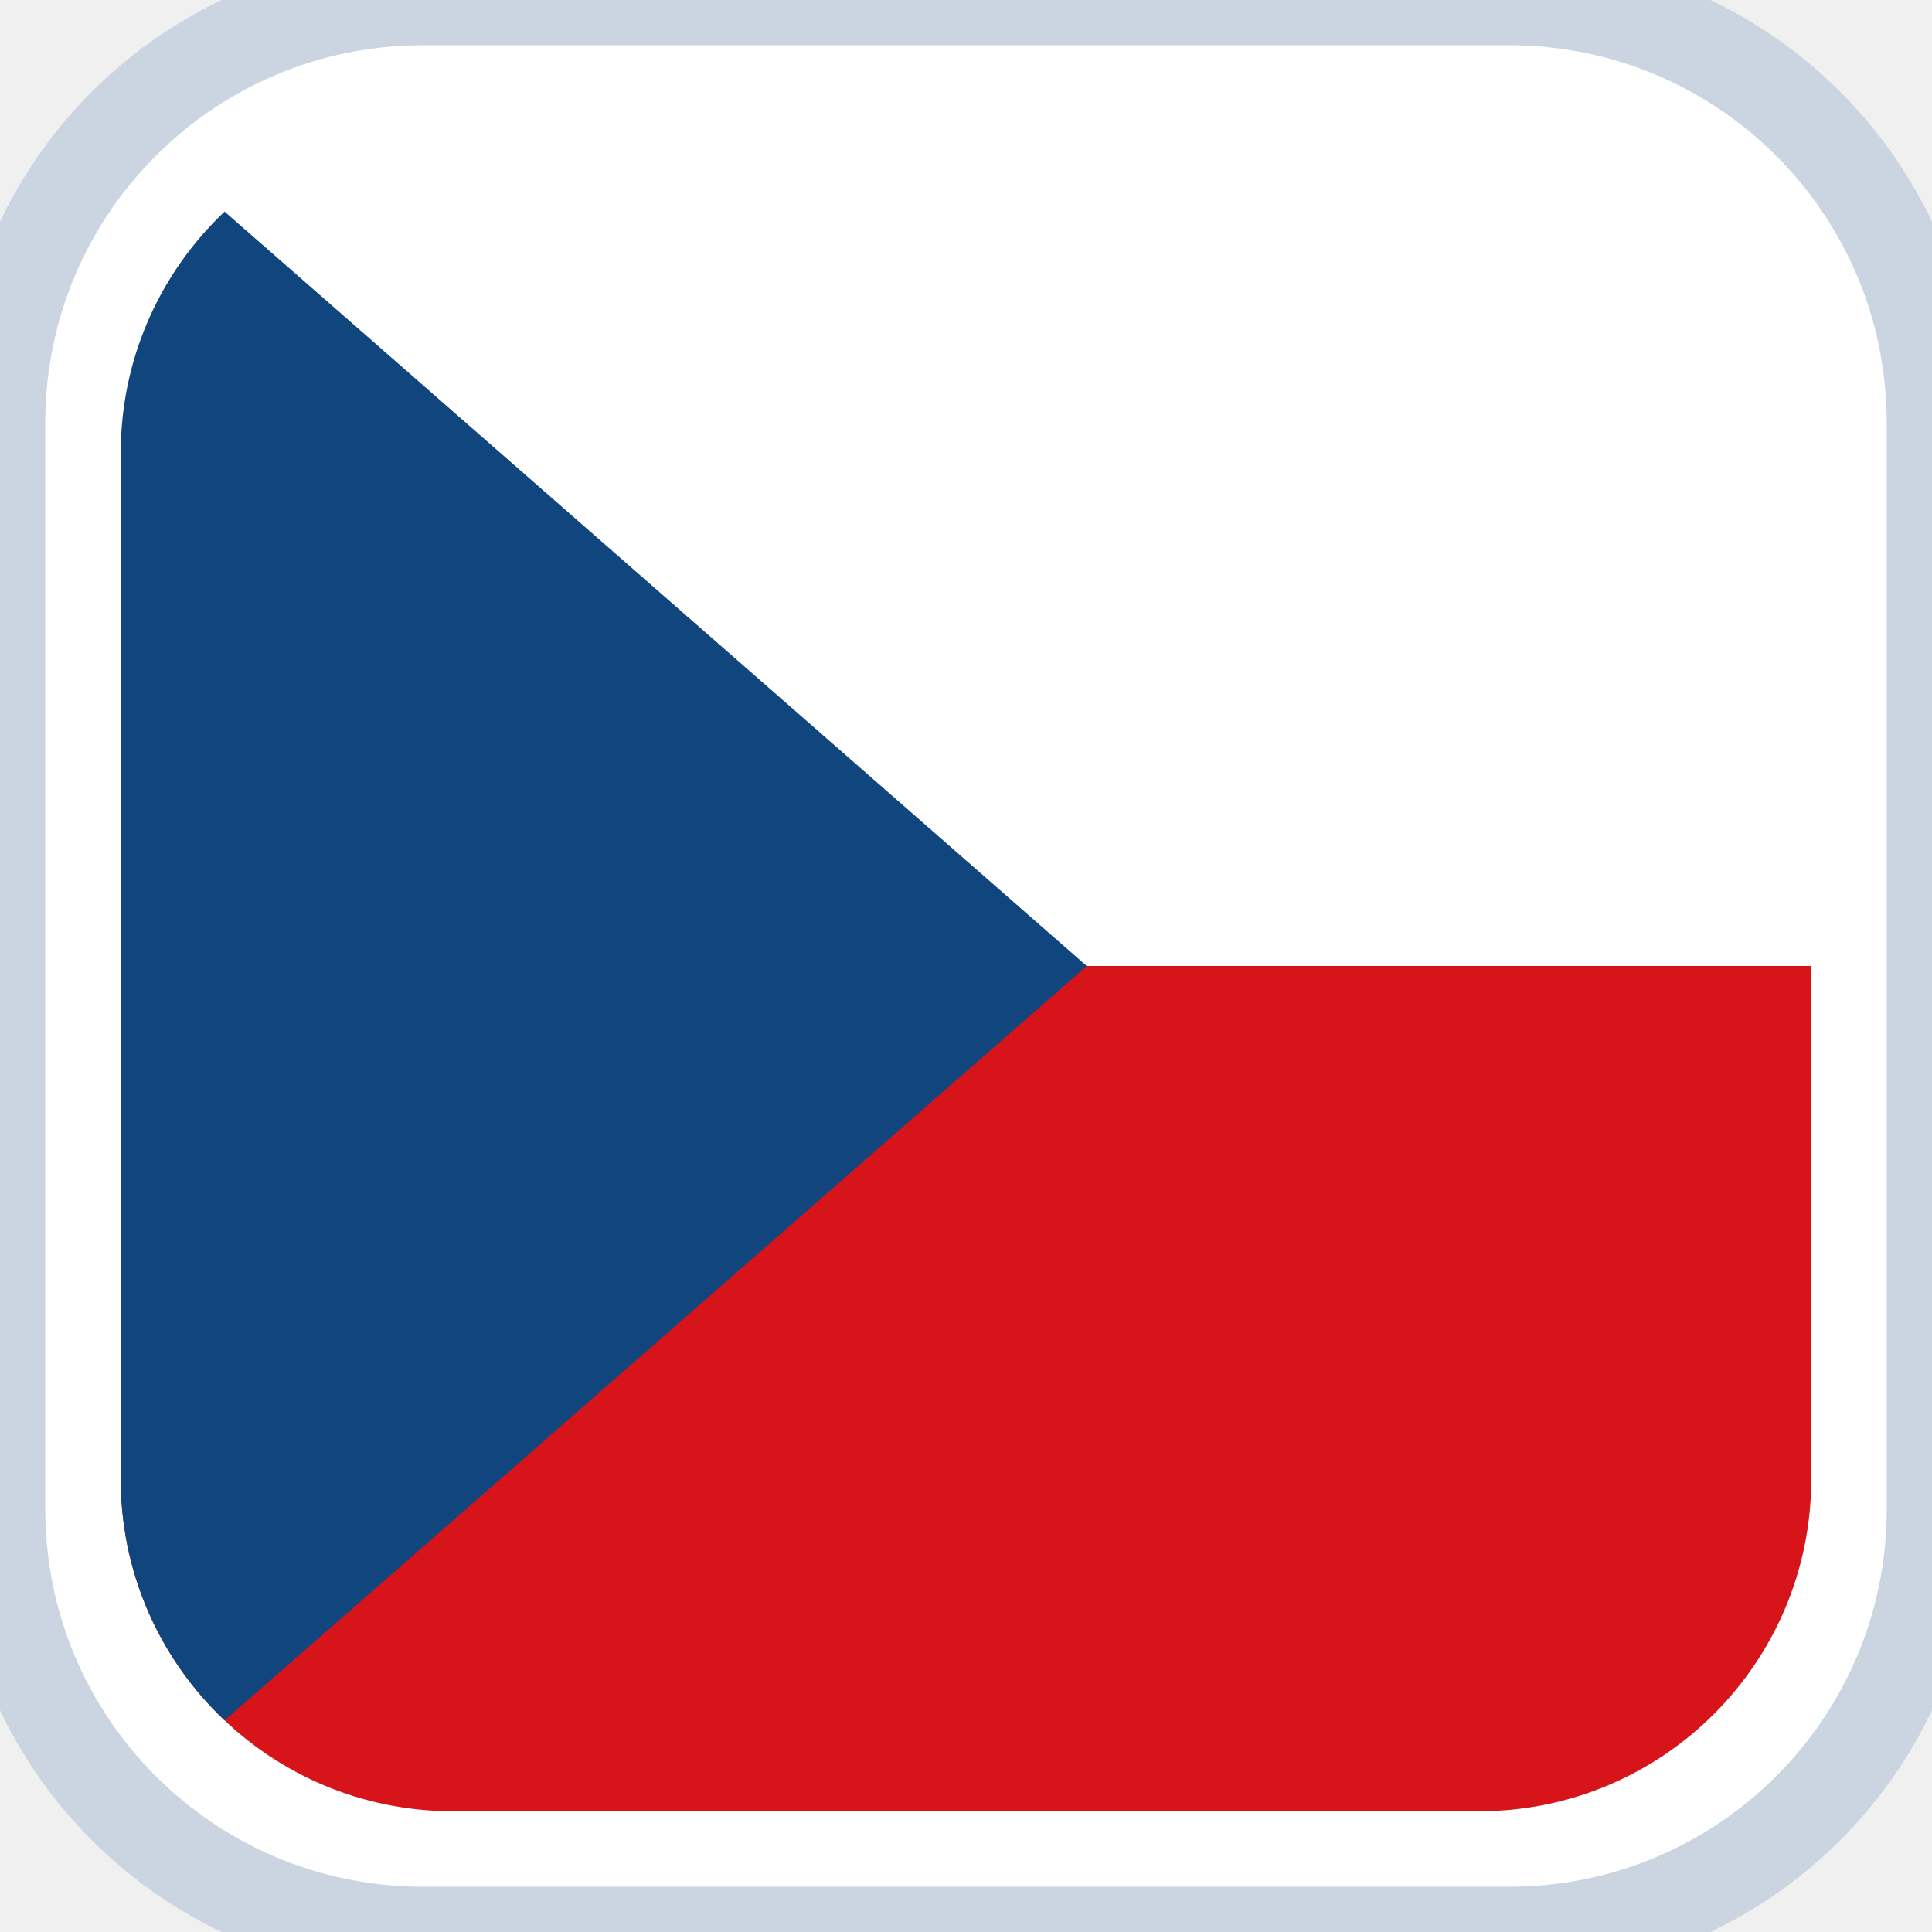
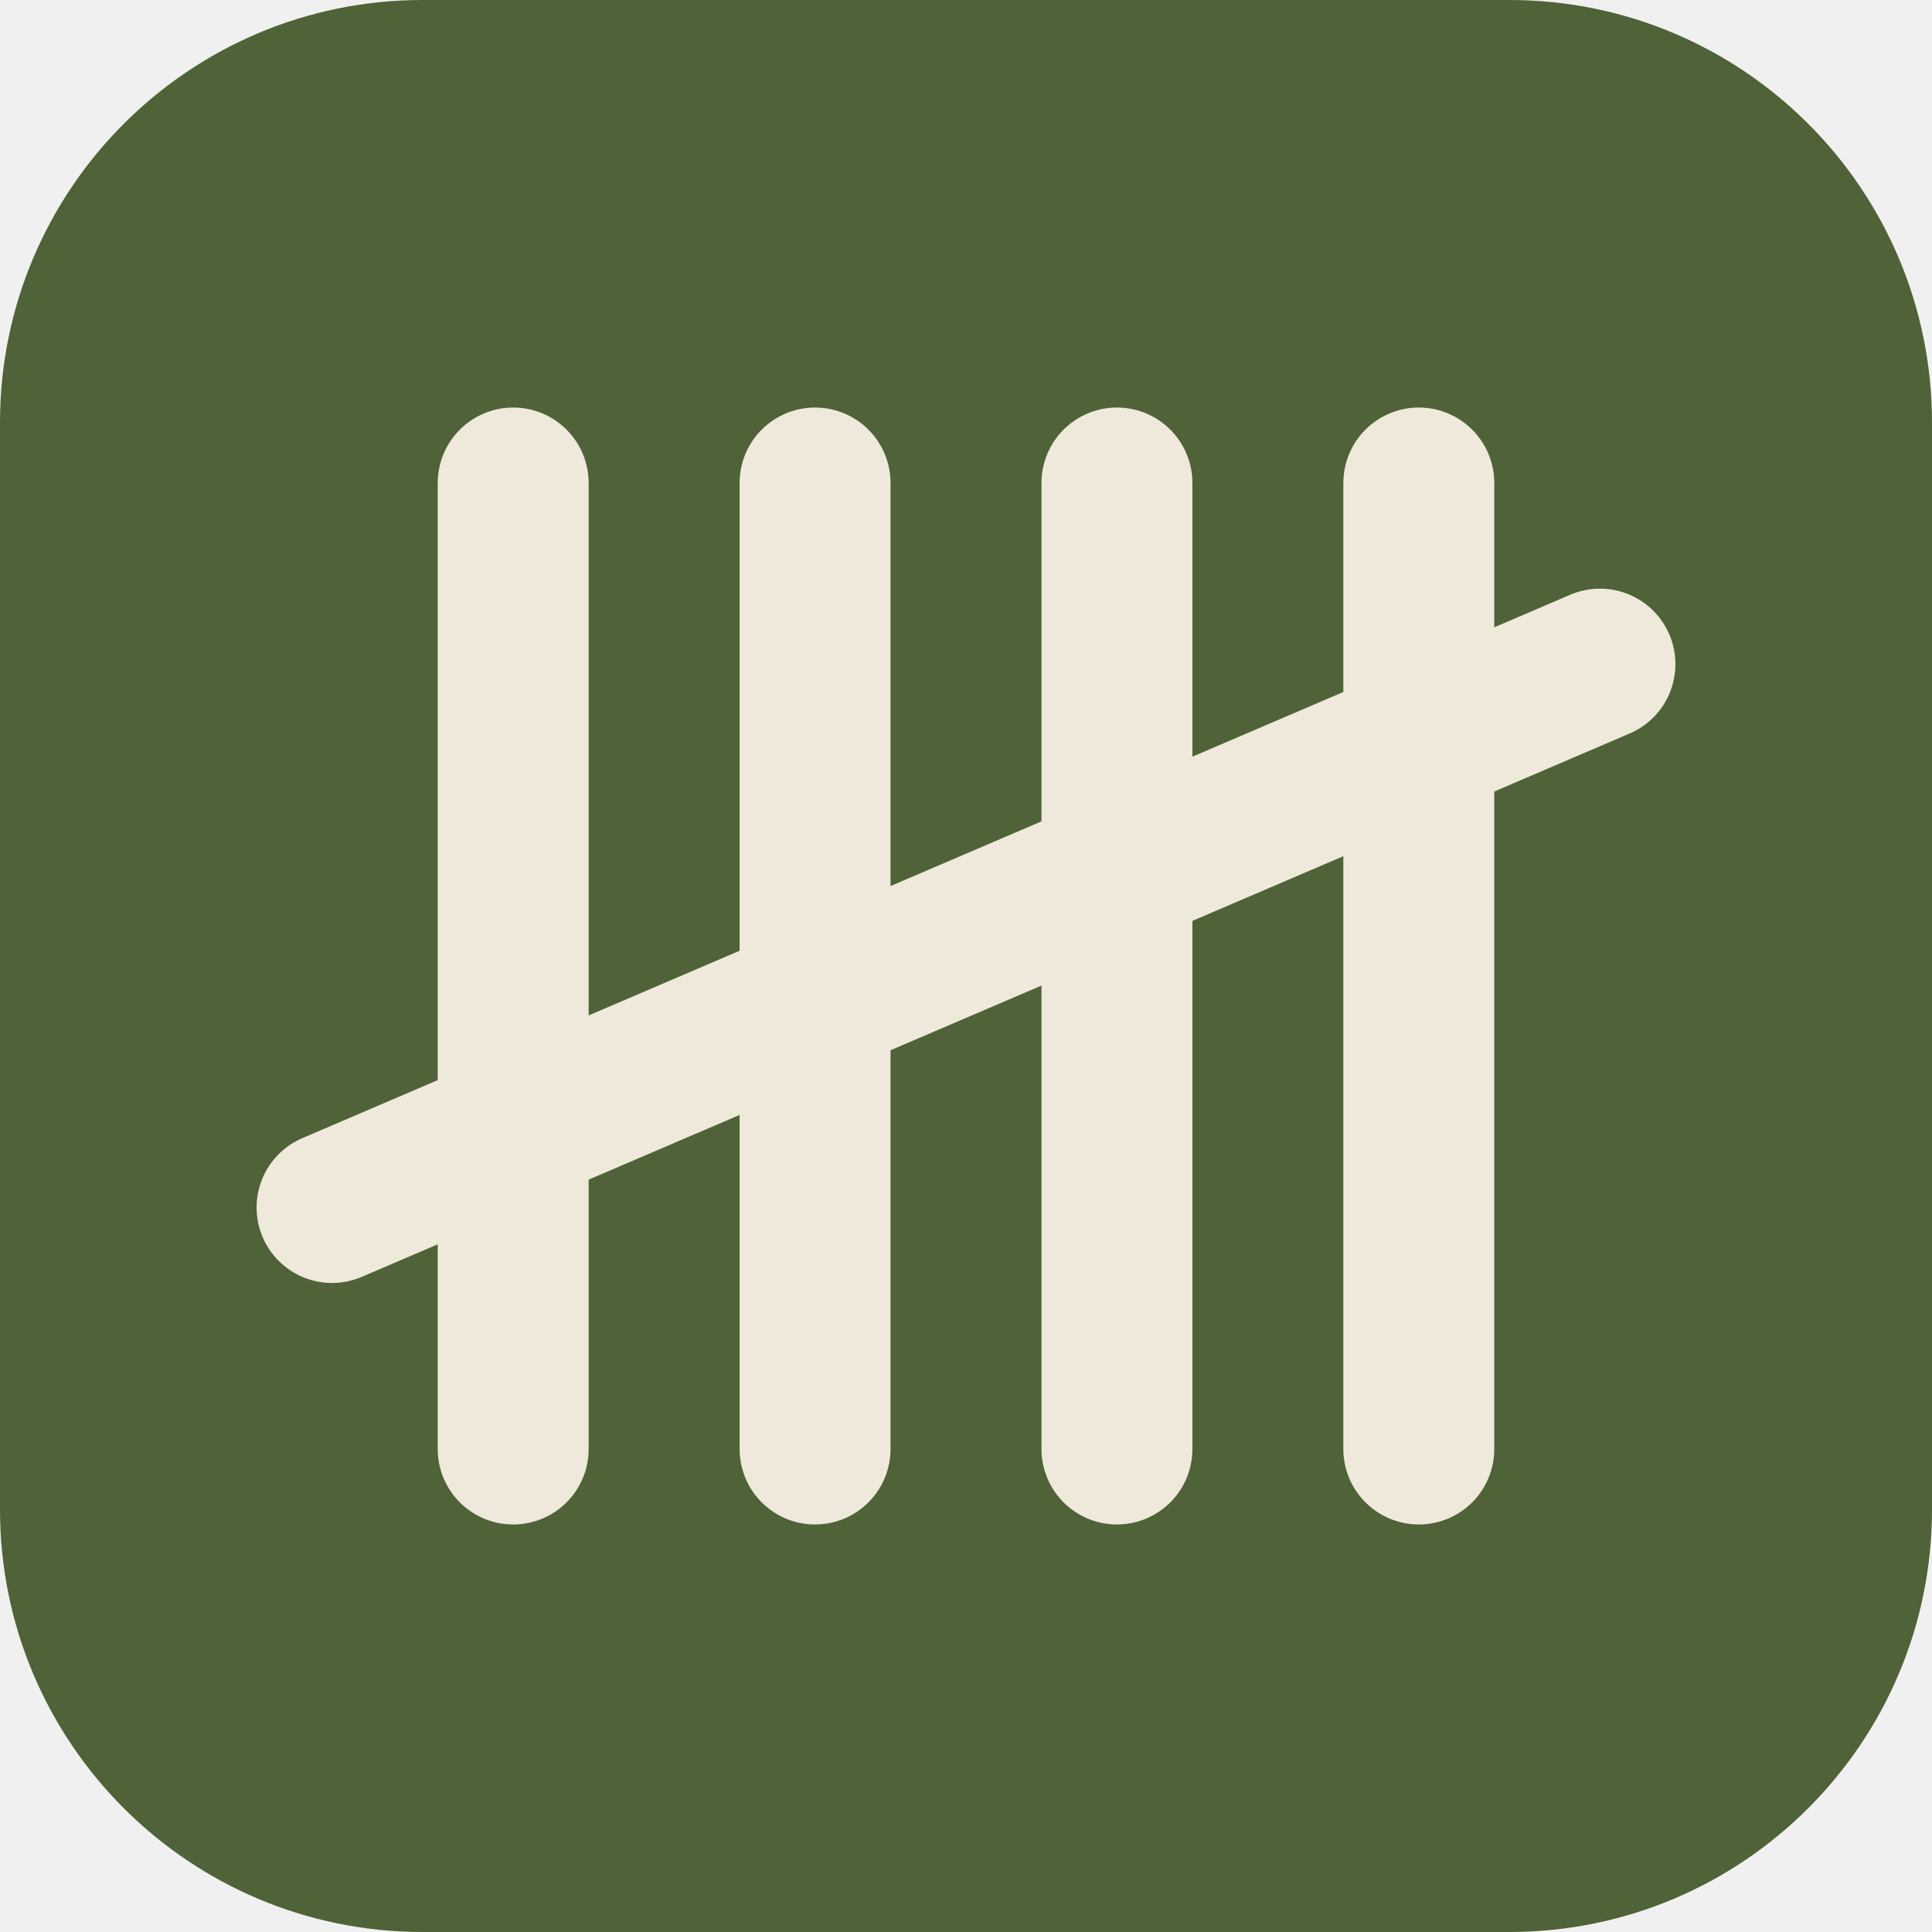
- <svg xmlns="http://www.w3.org/2000/svg" viewBox="0 0 32 32">
-   <rect width="32" height="32" rx="7" fill="#fff" stroke="#cbd5e1" stroke-width="1.5" />
-   <clipPath id="c">
-     <rect x="2" y="2" width="28" height="28" rx="5.5" />
-   </clipPath>
-   <g clip-path="url(#c)">
-     <rect x="2" y="16" width="28" height="14" fill="#d7141a" />
-     <path d="M2 2 L18 16 L2 30 Z" fill="#11457e" />
+ <svg xmlns="http://www.w3.org/2000/svg" viewBox="0 0 64 64">
+   <rect width="64" height="64" rx="14" fill="#4f6238" />
+   <g stroke="#efe9db" stroke-width="5" stroke-linecap="round">
+     <path d="M17 16v32M27 16v32M37 16v32M47 16v32" />
+     <path d="M11 40L53 22" />
  </g>
</svg>
